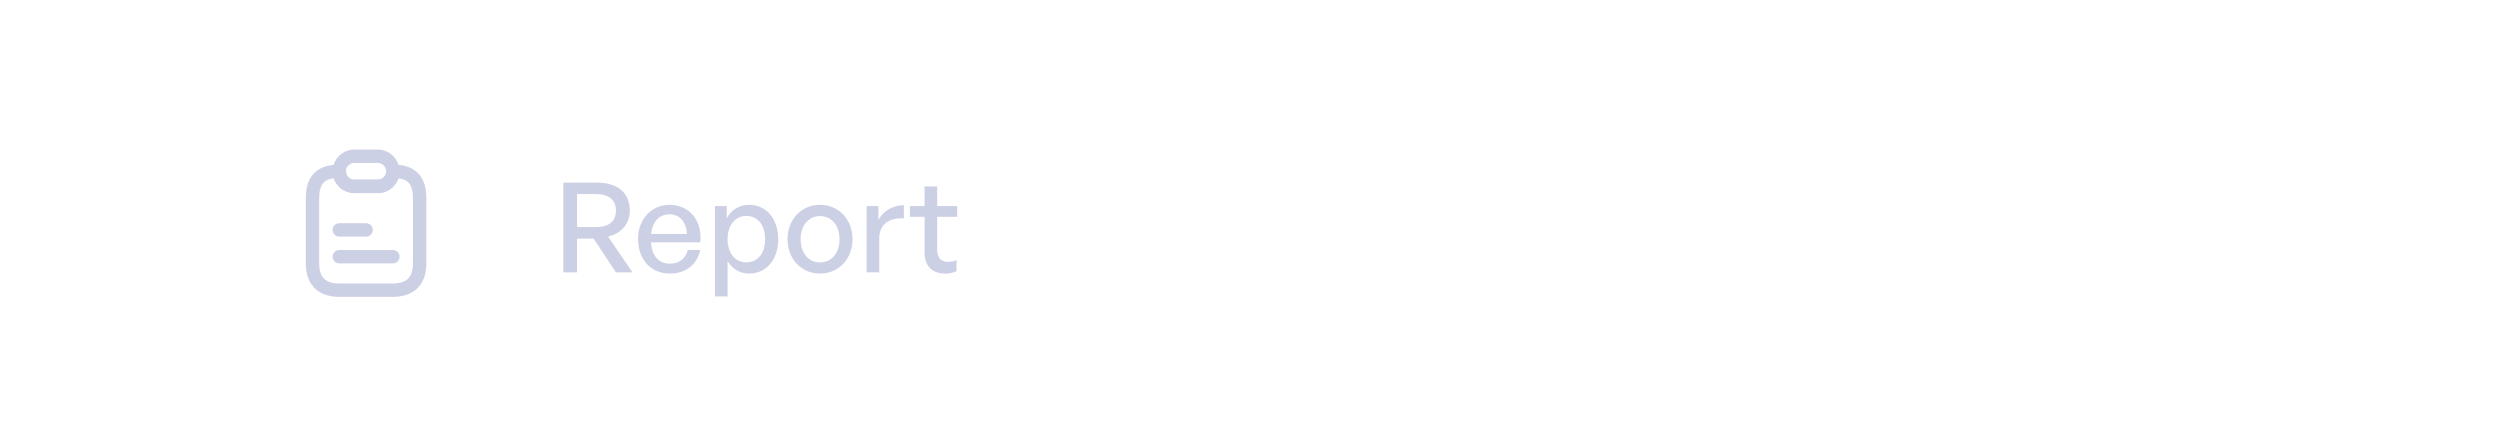
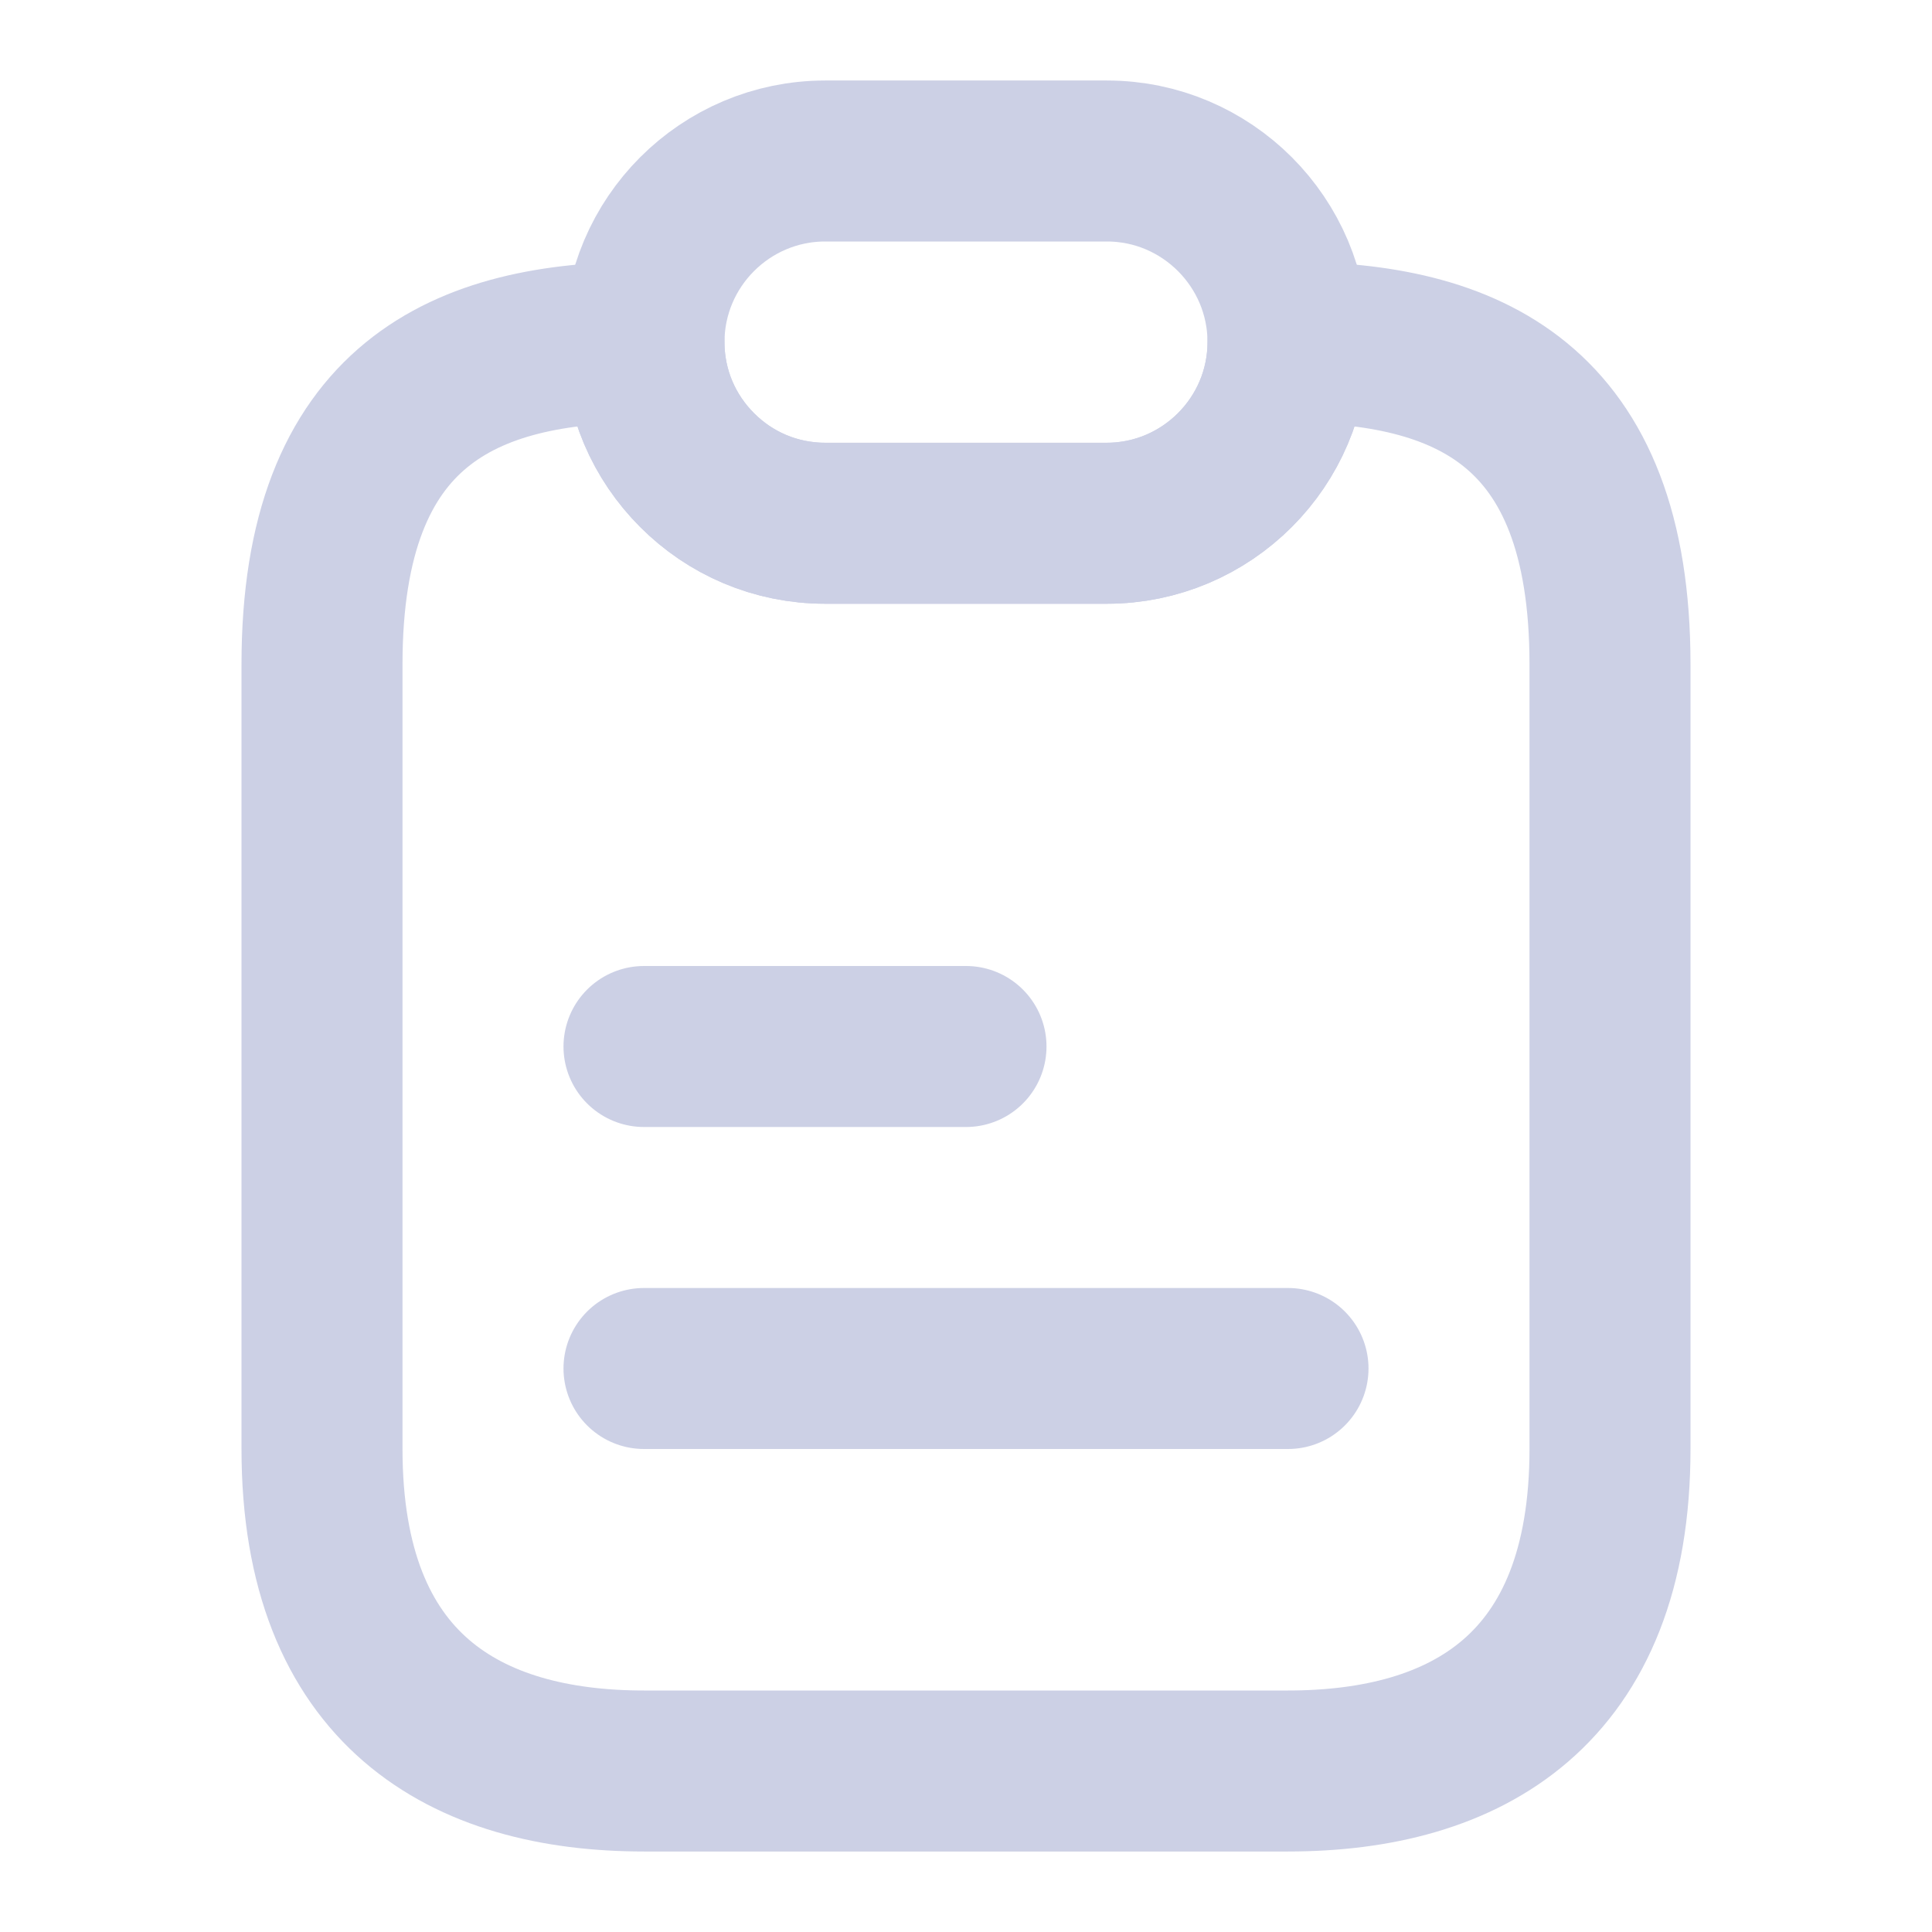
- <svg xmlns="http://www.w3.org/2000/svg" width="280" height="50" viewBox="0 0 280 50" fill="none">
-   <path d="M47 22.188V29.5C47 31.75 45.657 32.5 44 32.5H38C36.343 32.5 35 31.75 35 29.5V22.188C35 19.75 36.343 19.188 38 19.188C38 19.652 38.188 20.073 38.495 20.38C38.803 20.688 39.222 20.875 39.688 20.875H42.312C43.242 20.875 44 20.117 44 19.188C45.657 19.188 47 19.75 47 22.188Z" stroke="#CCD0E5" stroke-width="1.5" stroke-linecap="round" stroke-linejoin="round" />
-   <path d="M44 19.188C44 20.117 43.242 20.875 42.312 20.875H39.688C39.222 20.875 38.803 20.688 38.495 20.38C38.188 20.073 38 19.652 38 19.188C38 18.258 38.758 17.5 39.688 17.5H42.312C42.778 17.5 43.197 17.688 43.505 17.995C43.812 18.302 44 18.723 44 19.188Z" stroke="#CCD0E5" stroke-width="1.5" stroke-linecap="round" stroke-linejoin="round" />
-   <path d="M38 25.75H41" stroke="#CCD0E5" stroke-width="1.5" stroke-linecap="round" stroke-linejoin="round" />
-   <path d="M38 28.75H44" stroke="#CCD0E5" stroke-width="1.5" stroke-linecap="round" stroke-linejoin="round" />
-   <path d="M64.632 30.5H63.092V20.448H66.844C69.154 20.448 70.54 21.582 70.54 23.584C70.54 25.026 69.63 26.132 68.104 26.496L70.834 30.5H68.986L66.48 26.72H64.632V30.5ZM64.632 21.736V25.432H66.746C68.174 25.432 68.986 24.802 68.986 23.584C68.986 22.38 68.174 21.736 66.746 21.736H64.632ZM75.045 30.64C72.903 30.64 71.461 29.086 71.461 26.748C71.461 24.55 72.959 22.94 75.003 22.94C77.215 22.94 78.685 24.732 78.433 27.14H72.903C73.015 28.652 73.771 29.534 75.017 29.534C76.067 29.534 76.795 28.96 77.033 27.994H78.433C78.069 29.646 76.795 30.64 75.045 30.64ZM74.975 24.004C73.841 24.004 73.071 24.816 72.917 26.202H76.935C76.865 24.83 76.123 24.004 74.975 24.004ZM87.16 26.79C87.16 29.03 85.872 30.64 83.884 30.64C82.876 30.64 82.022 30.136 81.49 29.24V33.202H80.076V23.08H81.392V24.438C81.924 23.486 82.834 22.94 83.884 22.94C85.858 22.94 87.16 24.55 87.16 26.79ZM85.69 26.79C85.69 25.124 84.808 24.186 83.59 24.186C82.414 24.186 81.49 25.124 81.49 26.79C81.49 28.428 82.4 29.38 83.59 29.38C84.808 29.38 85.69 28.456 85.69 26.79ZM91.842 30.64C89.742 30.64 88.202 28.988 88.202 26.79C88.202 24.592 89.742 22.94 91.842 22.94C93.942 22.94 95.482 24.592 95.482 26.79C95.482 28.988 93.942 30.64 91.842 30.64ZM91.842 29.394C93.06 29.394 94.026 28.414 94.026 26.79C94.026 25.166 93.06 24.2 91.842 24.2C90.624 24.2 89.672 25.166 89.672 26.79C89.672 28.414 90.624 29.394 91.842 29.394ZM98.477 26.706V30.5H97.063V23.08H98.379V24.648C98.897 23.626 100.017 22.982 101.235 22.982V24.452C99.639 24.368 98.477 25.068 98.477 26.706ZM107.132 29.128V30.374C106.698 30.57 106.32 30.64 105.872 30.64C104.5 30.64 103.548 29.898 103.548 28.26V24.284H101.91V23.08H103.548V20.882H104.962V23.08H107.202V24.284H104.962V27.938C104.962 28.96 105.452 29.324 106.208 29.324C106.544 29.324 106.838 29.268 107.132 29.128Z" fill="#CCD0E5" />
+ <svg xmlns="http://www.w3.org/2000/svg" width="18" height="18" viewBox="0 0 18 18" fill="none">
+   <path d="M15 6.188V13.5C15 15.75 13.658 16.5 12 16.5H6C4.343 16.5 3 15.75 3 13.5V6.188C3 3.75 4.343 3.188 6 3.188C6 3.652 6.187 4.072 6.495 4.38C6.802 4.688 7.223 4.875 7.688 4.875H10.312C11.242 4.875 12 4.117 12 3.188C13.658 3.188 15 3.75 15 6.188Z" stroke="#CCD0E5" stroke-width="1.5" stroke-linecap="round" stroke-linejoin="round" />
+   <path d="M12 3.188C12 4.117 11.242 4.875 10.312 4.875H7.688C7.223 4.875 6.802 4.688 6.495 4.38C6.187 4.072 6 3.652 6 3.188C6 2.257 6.758 1.5 7.688 1.5H10.312C10.777 1.5 11.197 1.688 11.505 1.995C11.812 2.303 12 2.723 12 3.188Z" stroke="#CCD0E5" stroke-width="1.5" stroke-linecap="round" stroke-linejoin="round" />
+   <path d="M6 9.75H9" stroke="#CCD0E5" stroke-width="1.5" stroke-linecap="round" stroke-linejoin="round" />
+   <path d="M6 12.75H12" stroke="#CCD0E5" stroke-width="1.5" stroke-linecap="round" stroke-linejoin="round" />
</svg>
